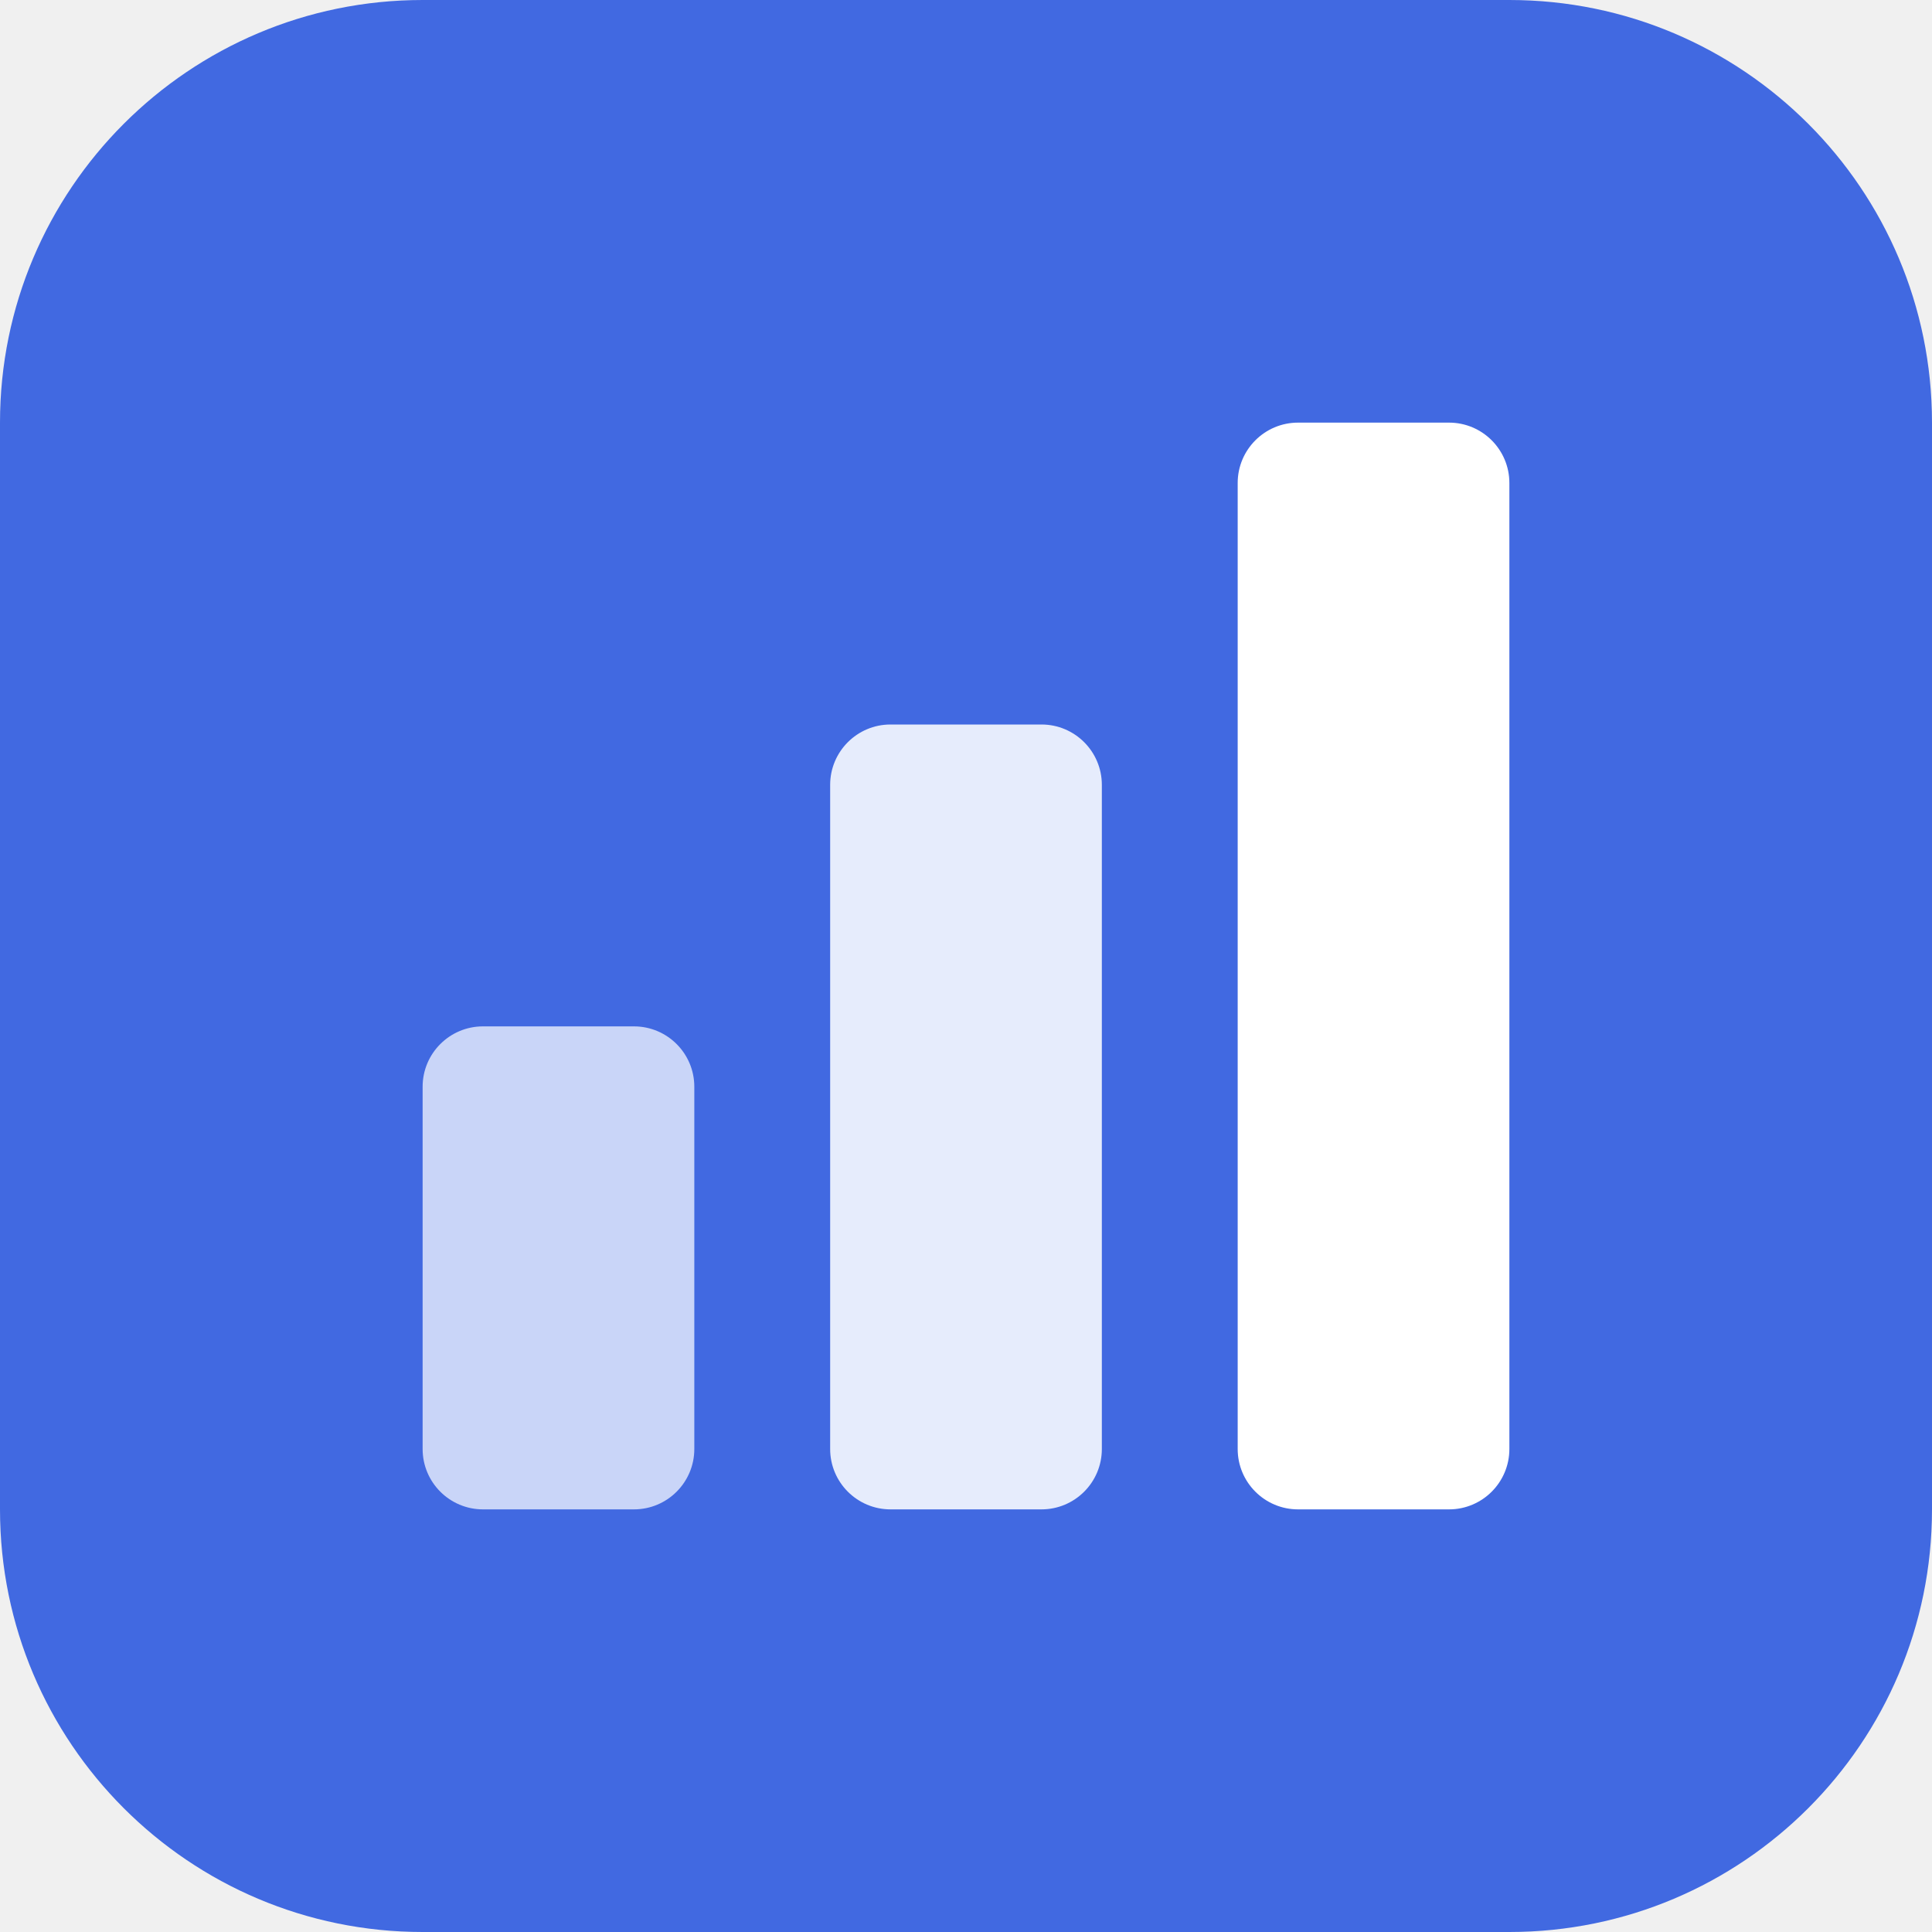
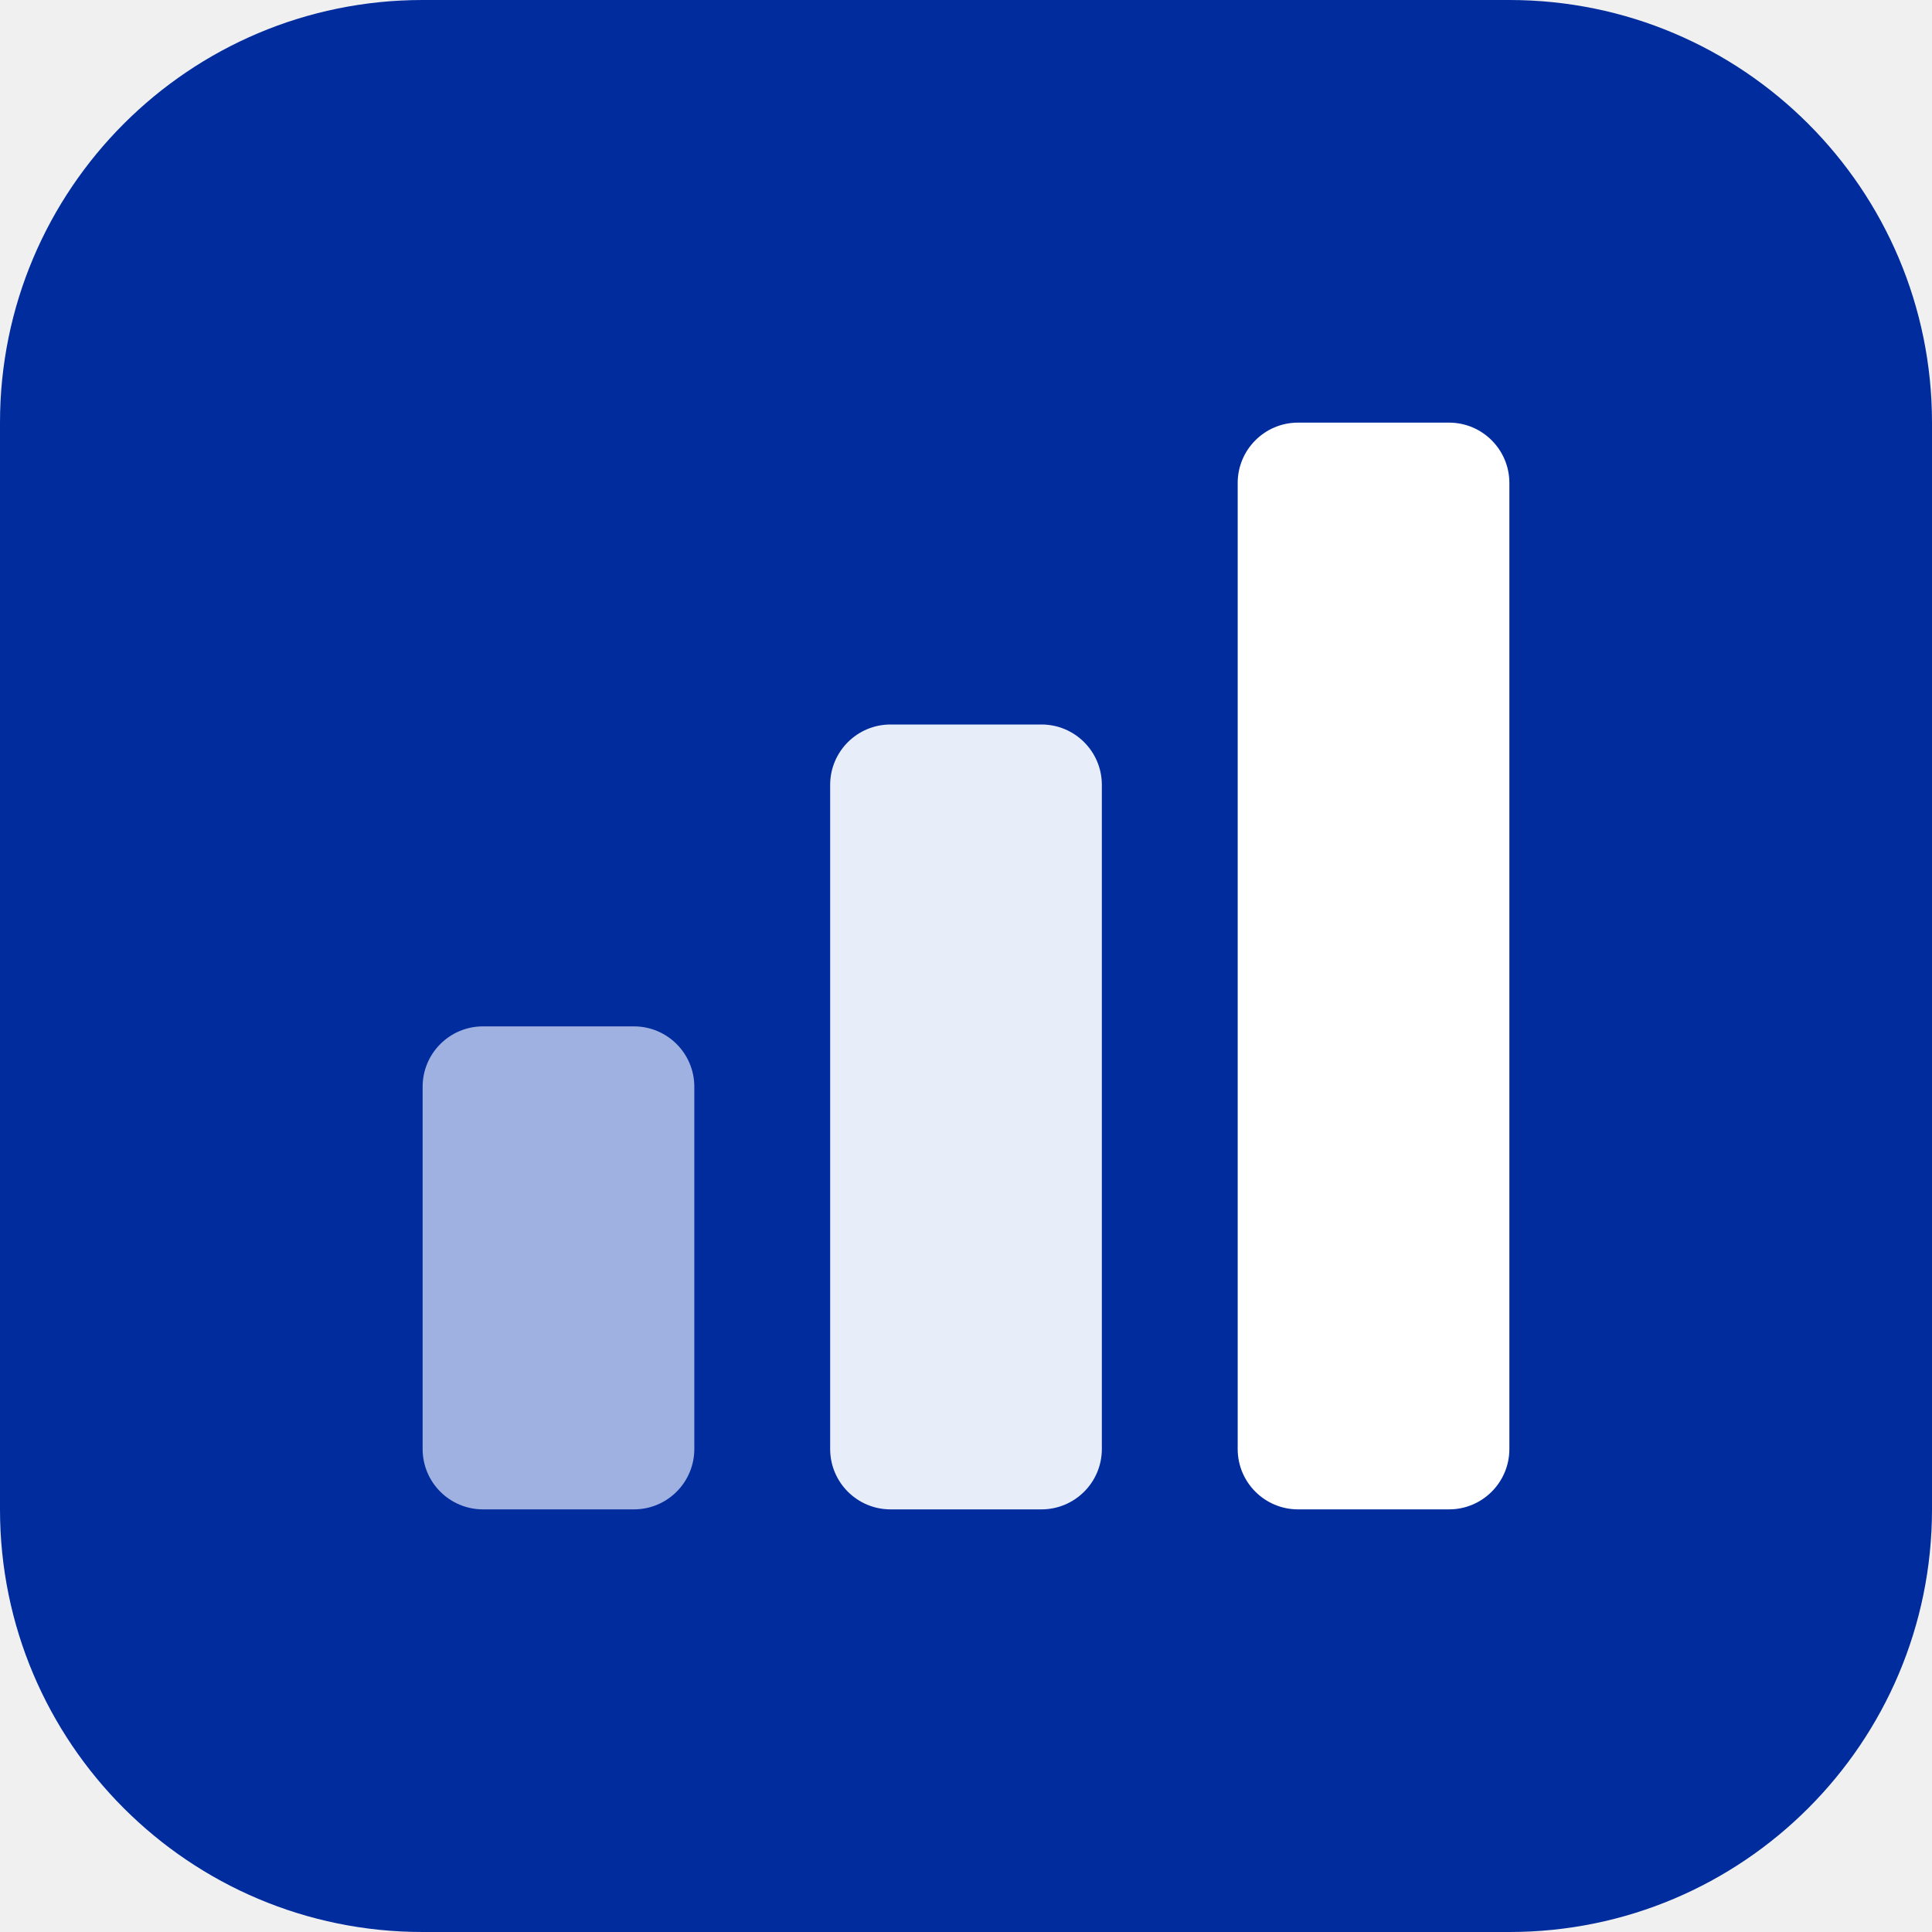
<svg xmlns="http://www.w3.org/2000/svg" viewBox="0 0 64 64">
-   <rect width="64" height="64" rx="14" fill="#4169e1" />
-   <rect x="14" y="34" width="9" height="16" rx="2" fill="#c9d5f8" />
-   <rect x="27.5" y="24" width="9" height="26" rx="2" fill="#e6ecfc" />
+   <rect width="64" height="64" rx="14" fill="#002c9e" />
+   <rect x="14" y="34" width="9" height="16" rx="2" fill="#9fb1e0" />
+   <rect x="27.5" y="24" width="9" height="26" rx="2" fill="#e8edfa" />
  <rect x="41" y="14" width="9" height="36" rx="2" fill="#ffffff" />
</svg>
